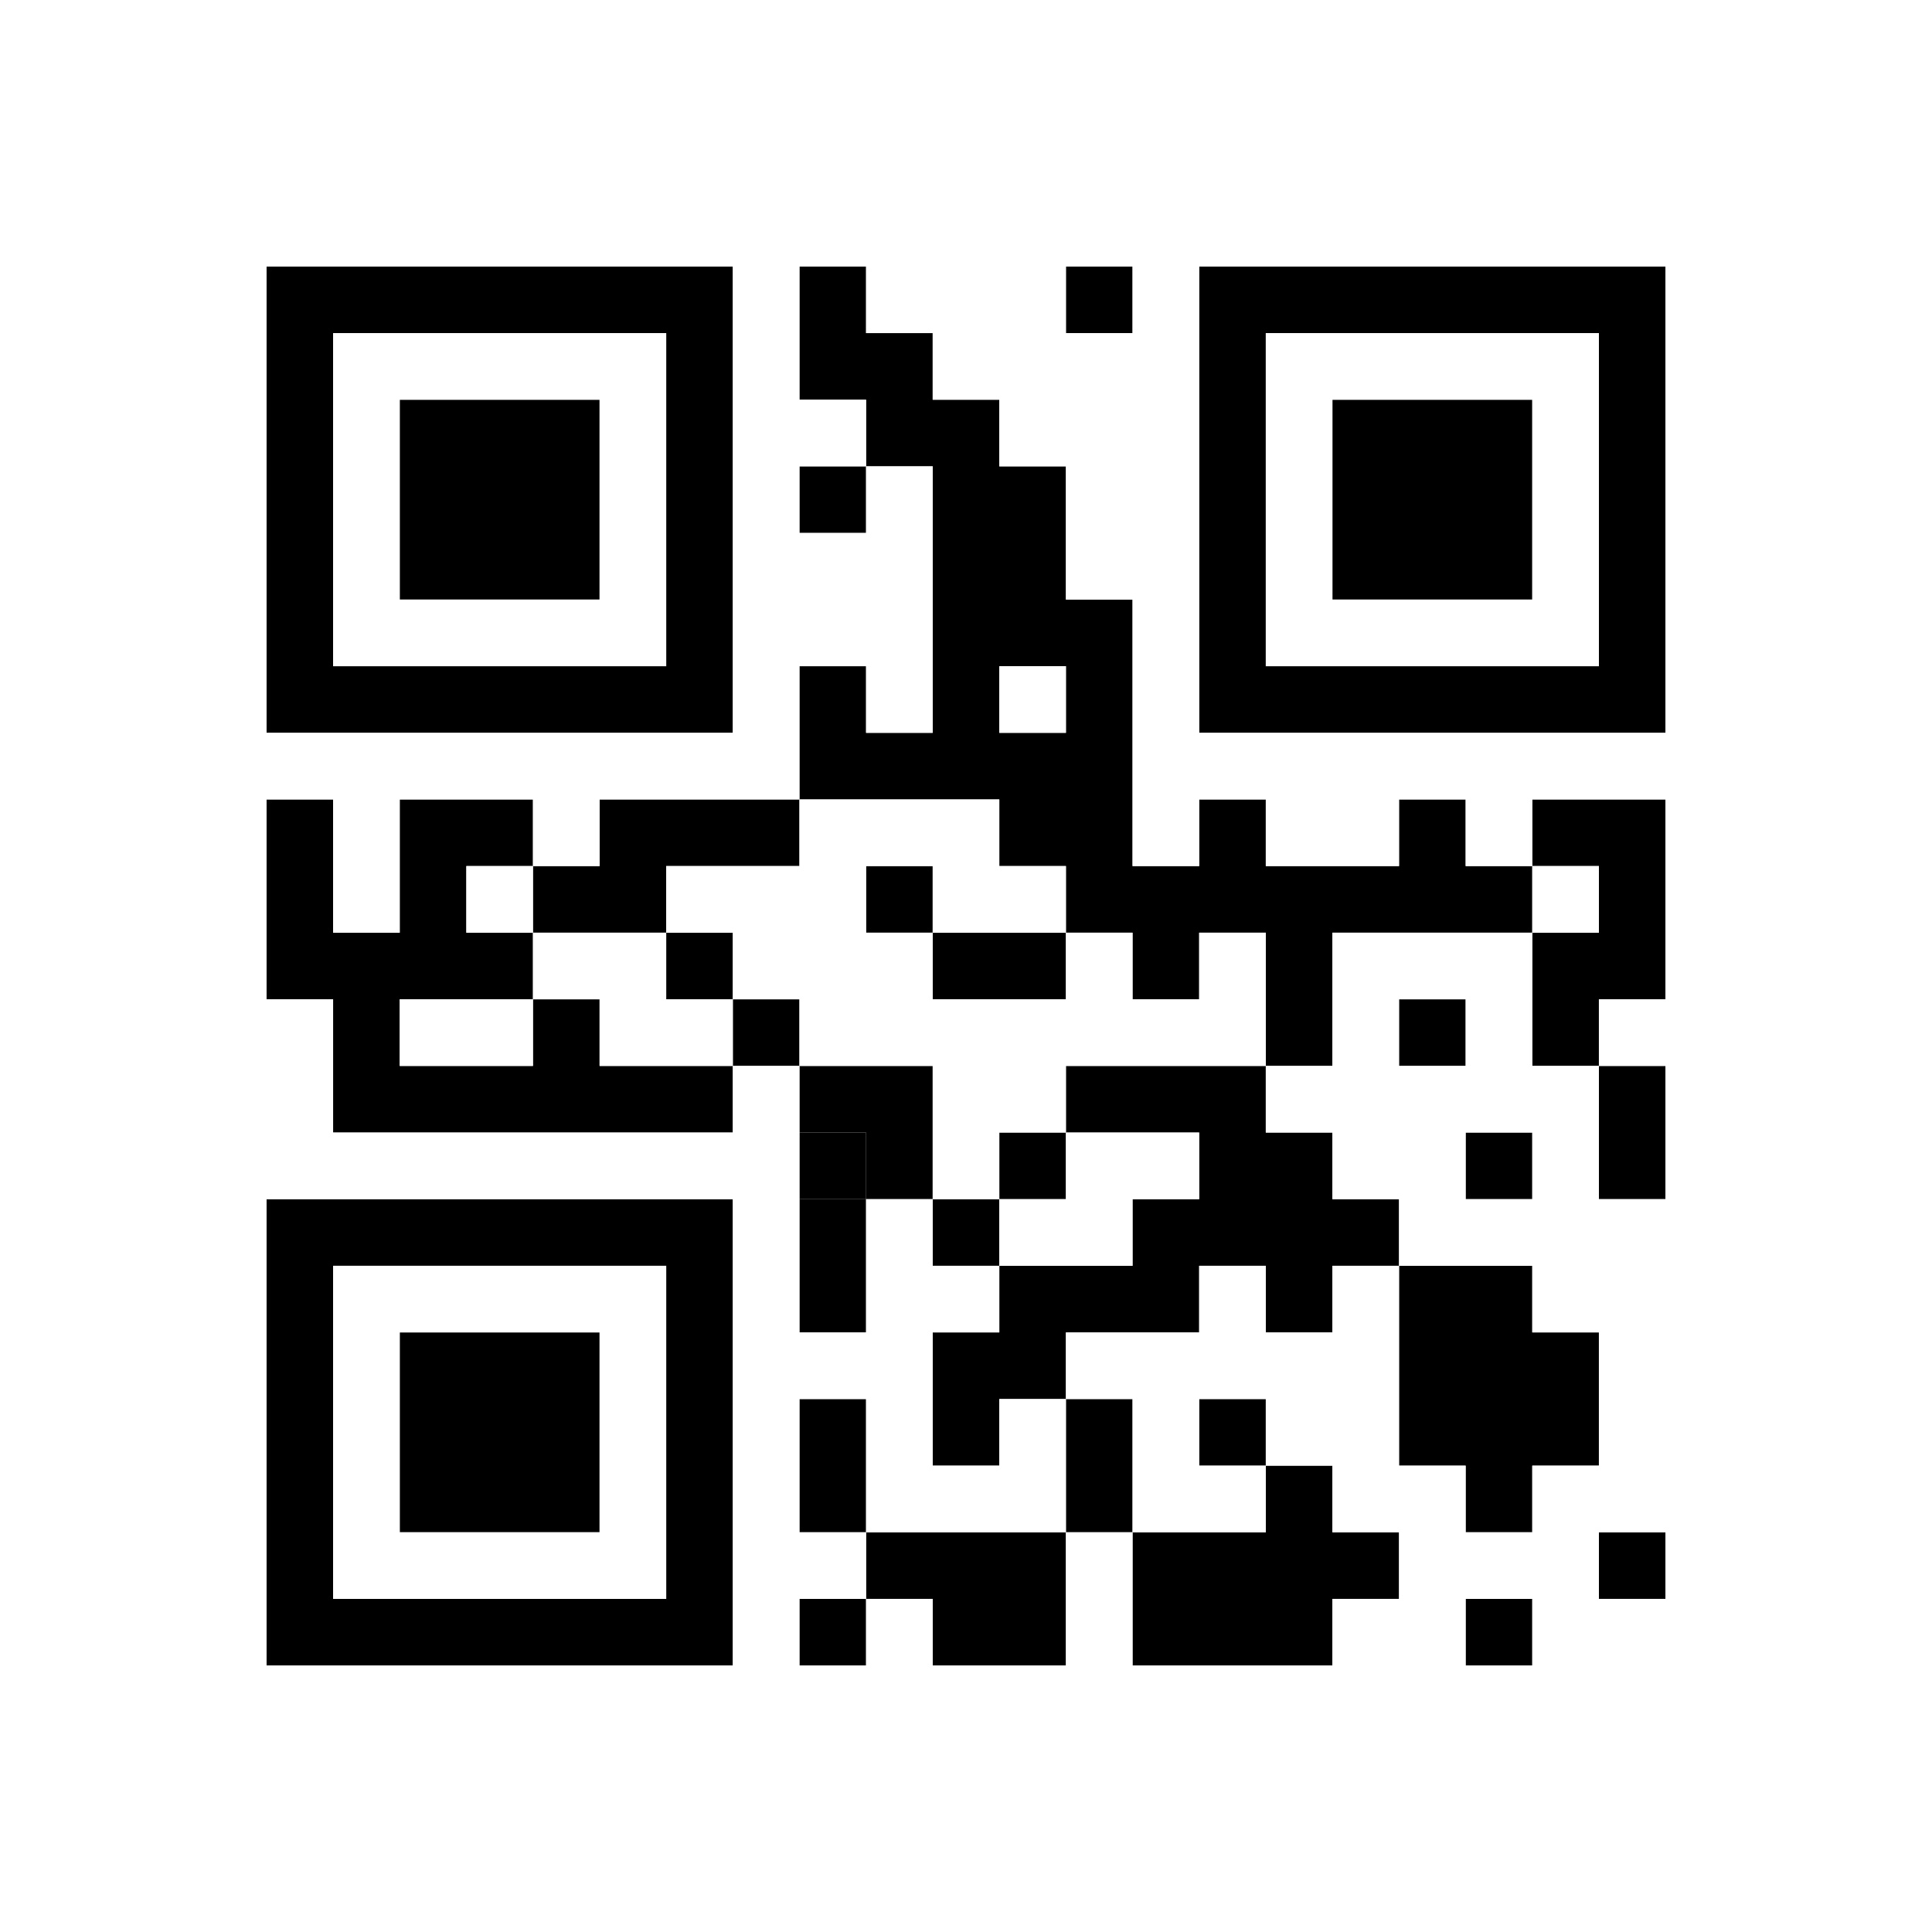
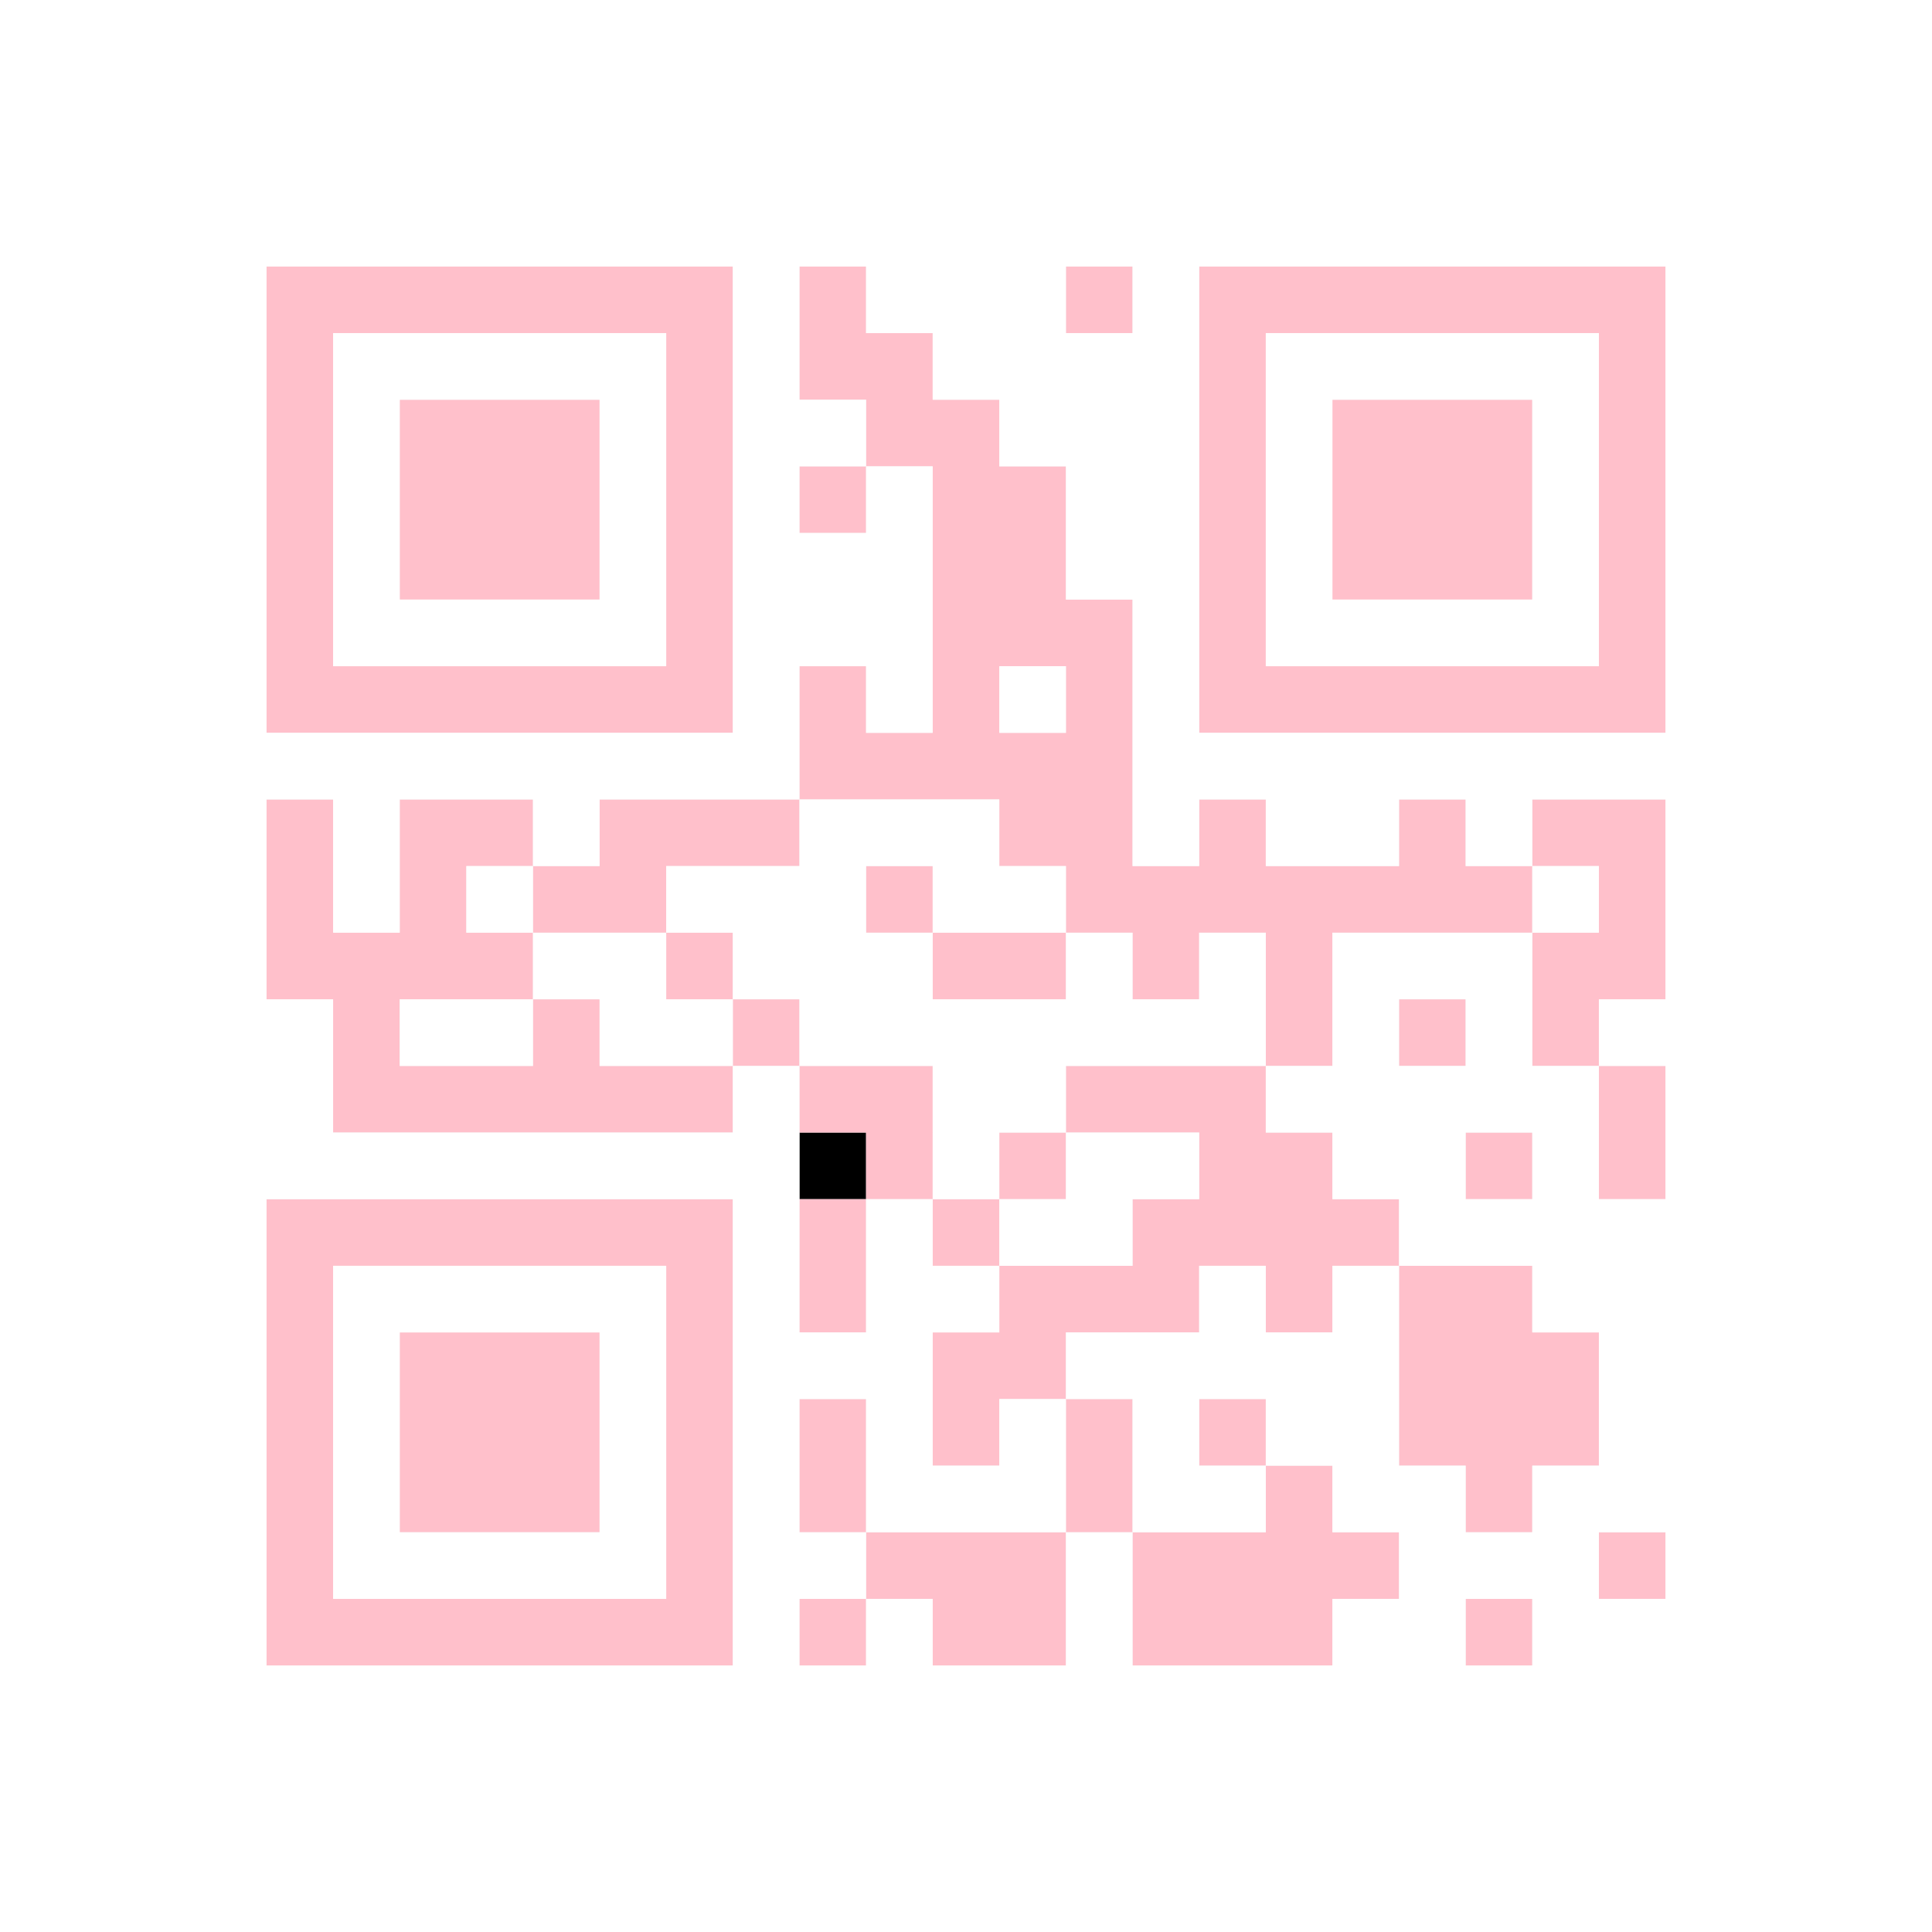
<svg width="52.2mm" height="52.2mm" viewBox="0 0 52.2 52.2" class="segno">
  <g transform="scale(1.8)">
    <path class="qrline" stroke="#000" d="M12 17.5h1" />
-     <path class="qrline" stroke="#000" d="M4 4.5h7m1 0h1m3 0h1m1 0h7m-21 1h1m5 0h1m1 0h2m4 0h1m5 0h1m-21 1h1m1 0h3m1 0h1m2 0h2m3 0h1m1 0h3m1 0h1m-21 1h1m1 0h3m1 0h1m1 0h1m1 0h2m2 0h1m1 0h3m1 0h1m-21 1h1m1 0h3m1 0h1m3 0h2m2 0h1m1 0h3m1 0h1m-21 1h1m5 0h1m3 0h3m1 0h1m5 0h1m-21 1h7m1 0h1m1 0h1m1 0h1m1 0h7m-13 1h5m-13 1h1m1 0h2m1 0h3m3 0h2m1 0h1m2 0h1m1 0h2m-21 1h1m1 0h1m1 0h2m3 0h1m2 0h7m1 0h1m-21 1h4m2 0h1m3 0h2m1 0h1m1 0h1m3 0h2m-20 1h1m2 0h1m2 0h1m7 0h1m1 0h1m1 0h1m-19 1h6m1 0h2m2 0h3m5 0h1m-12 1h1m1 0h1m2 0h2m2 0h1m1 0h1m-21 1h7m1 0h1m1 0h1m2 0h4m-17 1h1m5 0h1m1 0h1m2 0h3m1 0h1m1 0h2m-19 1h1m1 0h3m1 0h1m3 0h2m5 0h3m-20 1h1m1 0h3m1 0h1m1 0h1m1 0h1m1 0h1m1 0h1m2 0h3m-20 1h1m1 0h3m1 0h1m1 0h1m3 0h1m2 0h1m2 0h1m-19 1h1m5 0h1m2 0h3m1 0h4m3 0h1m-21 1h7m1 0h1m1 0h2m1 0h3m2 0h1" />
+     <path class="qrline" stroke="#ffc0cb" d="M4 4.5h7m1 0h1m3 0h1m1 0h7m-21 1h1m5 0h1m1 0h2m4 0h1m5 0h1m-21 1h1m1 0h3m1 0h1m2 0h2m3 0h1m1 0h3m1 0h1m-21 1h1m1 0h3m1 0h1m1 0h1m1 0h2m2 0h1m1 0h3m1 0h1m-21 1h1m1 0h3m1 0h1m3 0h2m2 0h1m1 0h3m1 0h1m-21 1h1m5 0h1m3 0h3m1 0h1m5 0h1m-21 1h7m1 0h1m1 0h1m1 0h1m1 0h7m-13 1h5m-13 1h1m1 0h2m1 0h3m3 0h2m1 0h1m2 0h1m1 0h2m-21 1h1m1 0h1m1 0h2m3 0h1m2 0h7m1 0h1m-21 1h4m2 0h1m3 0h2m1 0h1m1 0h1m3 0h2m-20 1h1m2 0h1m2 0h1m7 0h1m1 0h1m1 0h1m-19 1h6m1 0h2m2 0h3m5 0h1m-12 1h1m1 0h1m2 0h2m2 0h1m1 0h1m-21 1h7m1 0h1m1 0h1m2 0h4m-17 1h1m5 0h1m1 0h1m2 0h3m1 0h1m1 0h2m-19 1h1m1 0h3m1 0h1m3 0h2m5 0h3m-20 1h1m1 0h3m1 0h1m1 0h1m1 0h1m1 0h1m1 0h1m2 0h3m-20 1h1m1 0h3m1 0h1m1 0h1m3 0h1m2 0h1m2 0h1m-19 1h1m5 0h1m2 0h3m1 0h4m3 0h1m-21 1h7m1 0h1m1 0h2m1 0h3m2 0h1" />
    <path class="qrline" stroke="#fff" d="M0 0.5h29m-29 1h29m-29 1h29m-29 1h29m-29 1h4m7 0h1m1 0h3m1 0h1m7 0h4m-29 1h4m1 0h5m1 0h1m2 0h4m1 0h5m1 0h4m-29 1h4m1 0h1m3 0h1m1 0h2m2 0h3m1 0h1m3 0h1m1 0h4m-29 1h4m1 0h1m3 0h1m1 0h1m1 0h1m2 0h2m1 0h1m3 0h1m1 0h4m-29 1h4m1 0h1m3 0h1m1 0h3m2 0h2m1 0h1m3 0h1m1 0h4m-29 1h4m1 0h5m1 0h3m3 0h1m1 0h5m1 0h4m-29 1h4m7 0h1m1 0h1m1 0h1m1 0h1m7 0h4m-29 1h12m5 0h12m-29 1h4m1 0h1m2 0h1m3 0h3m2 0h1m1 0h2m1 0h1m2 0h4m-29 1h4m1 0h1m1 0h1m2 0h3m1 0h2m7 0h1m1 0h4m-29 1h4m4 0h2m1 0h3m2 0h1m1 0h1m1 0h3m2 0h4m-29 1h5m1 0h2m1 0h2m1 0h7m1 0h1m1 0h1m1 0h5m-29 1h5m6 0h1m2 0h2m3 0h5m1 0h4m-29 1h12m2 0h1m1 0h2m2 0h2m1 0h1m1 0h4m-29 1h4m7 0h1m1 0h1m1 0h2m4 0h8m-29 1h4m1 0h5m1 0h1m1 0h2m3 0h1m1 0h1m2 0h6m-29 1h4m1 0h1m3 0h1m1 0h3m2 0h5m3 0h5m-29 1h4m1 0h1m3 0h1m1 0h1m1 0h1m1 0h1m1 0h1m1 0h2m3 0h5m-29 1h4m1 0h1m3 0h1m1 0h1m1 0h3m1 0h2m1 0h2m1 0h6m-29 1h4m1 0h5m1 0h2m3 0h1m4 0h3m1 0h4m-29 1h4m7 0h1m1 0h1m2 0h1m3 0h2m1 0h6m-29 1h29m-29 1h29m-29 1h29m-29 1h29" />
  </g>
</svg>
